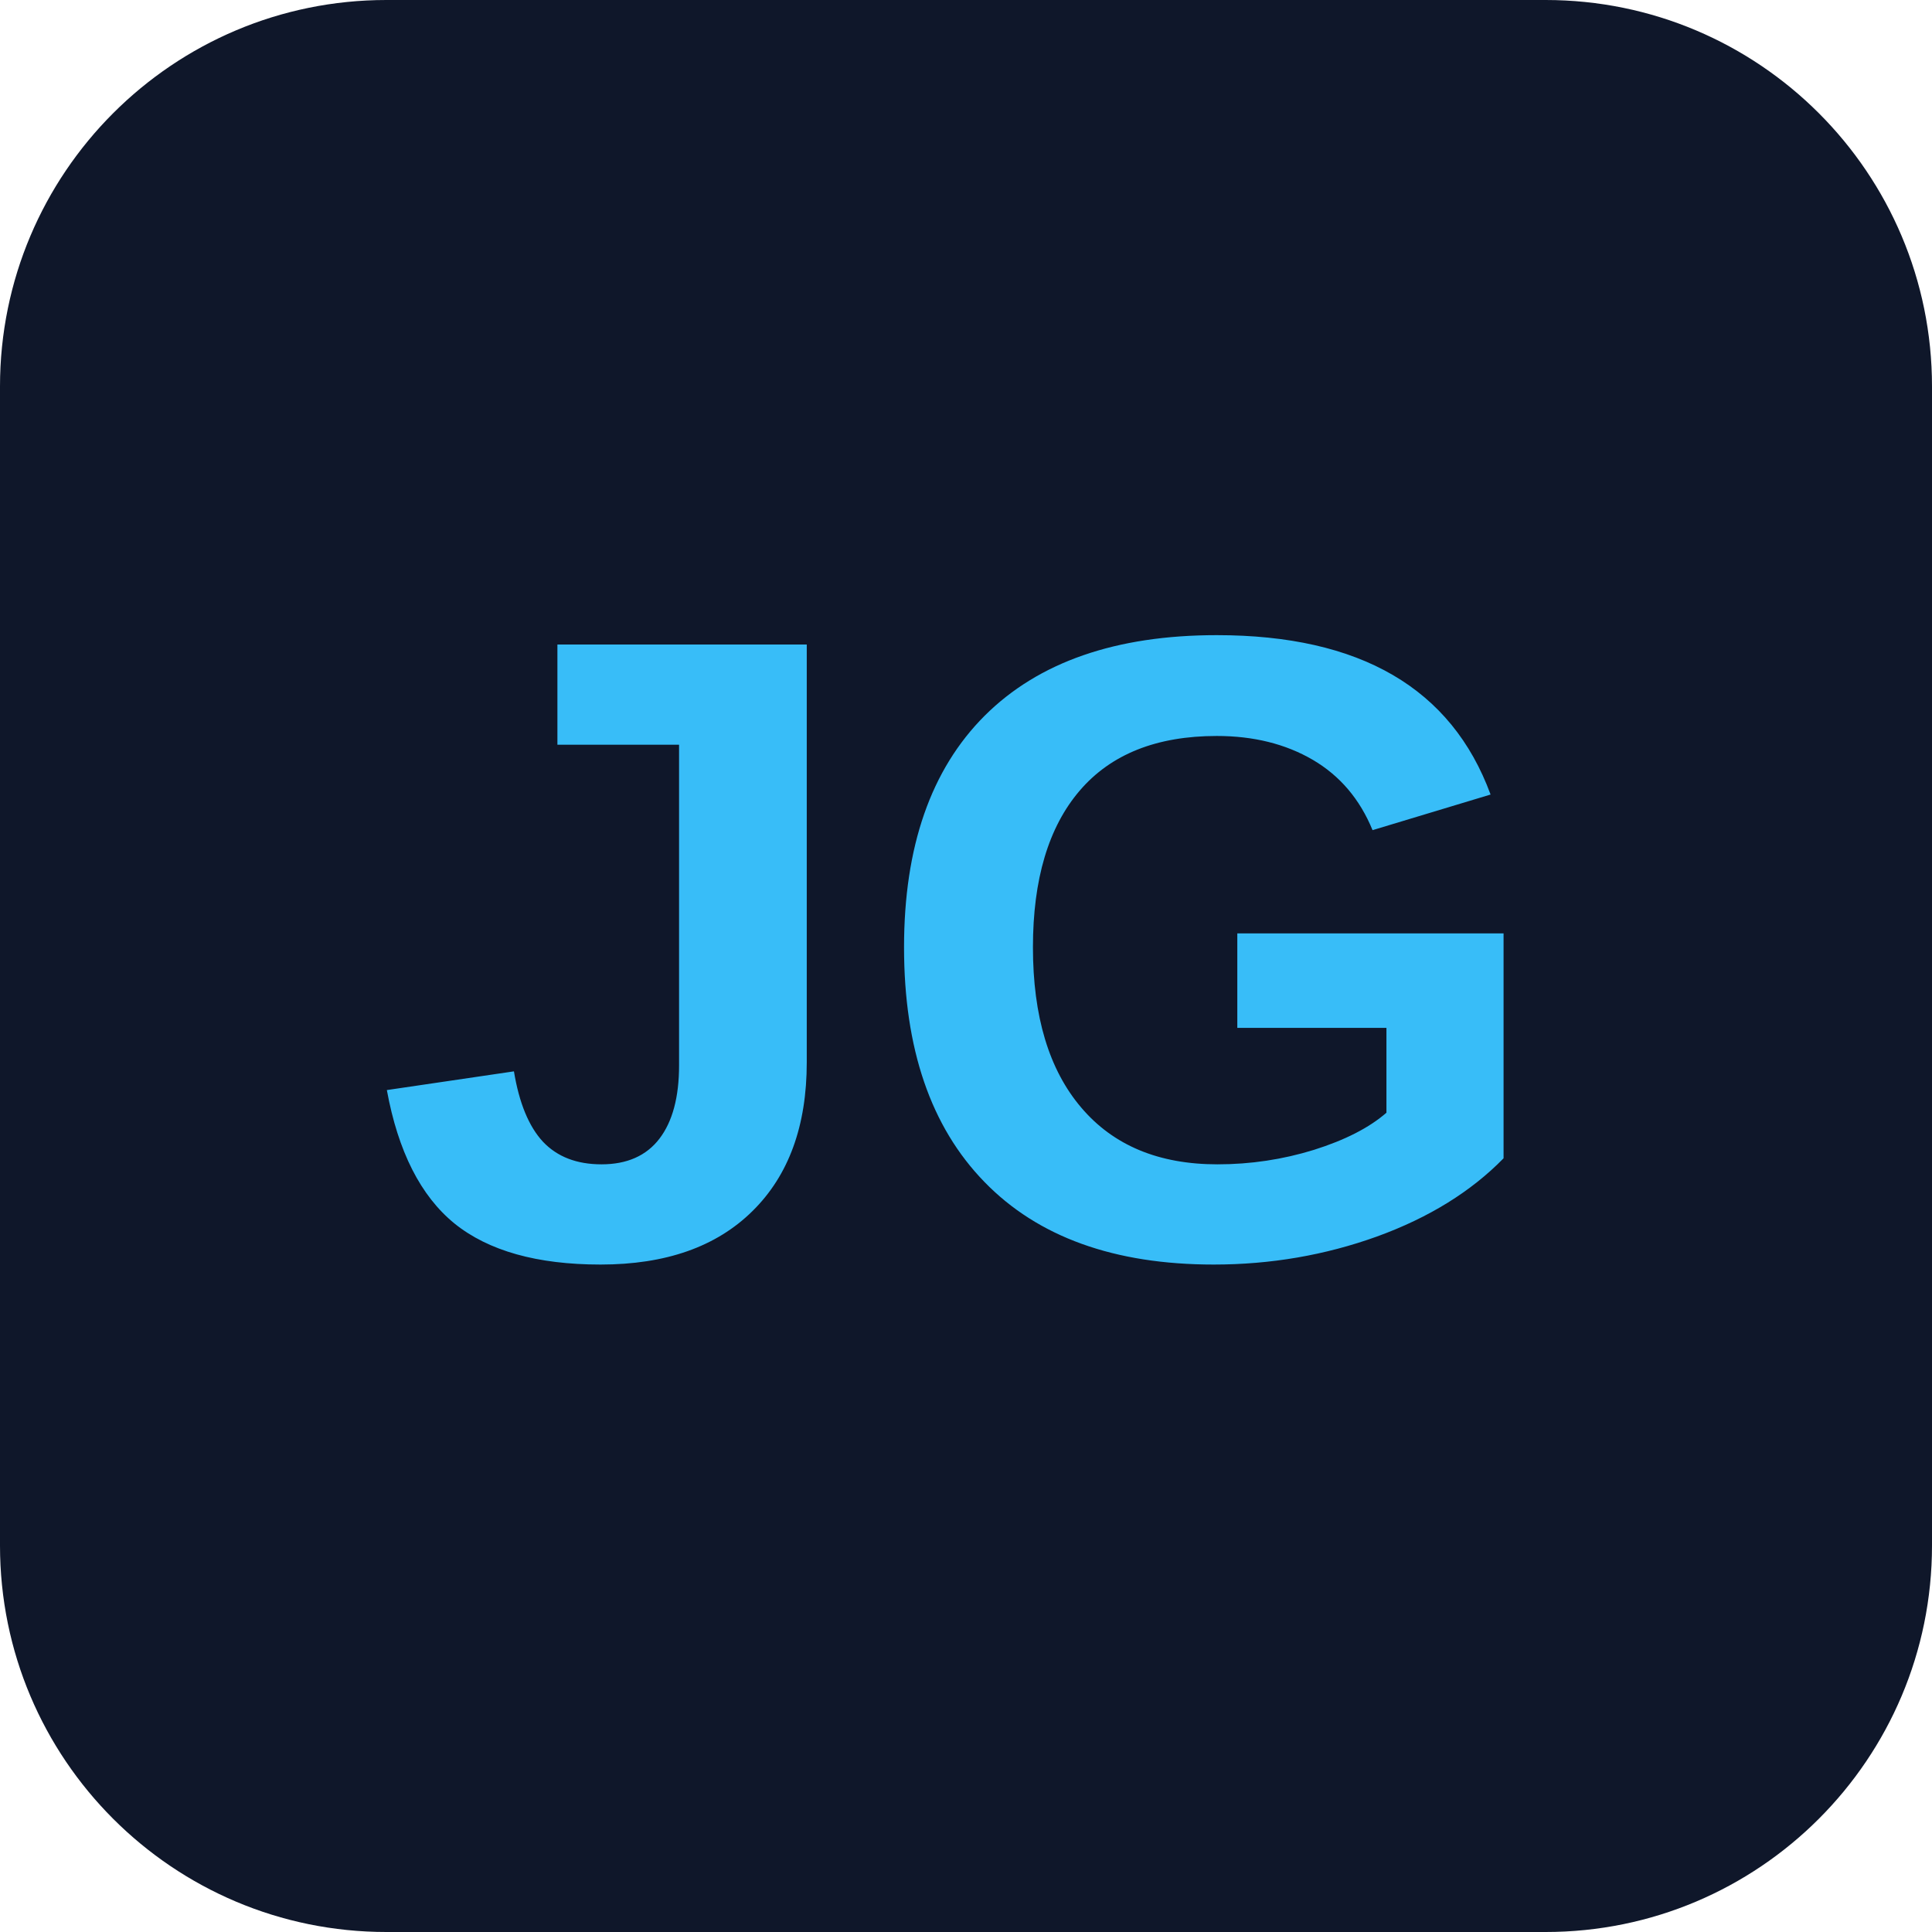
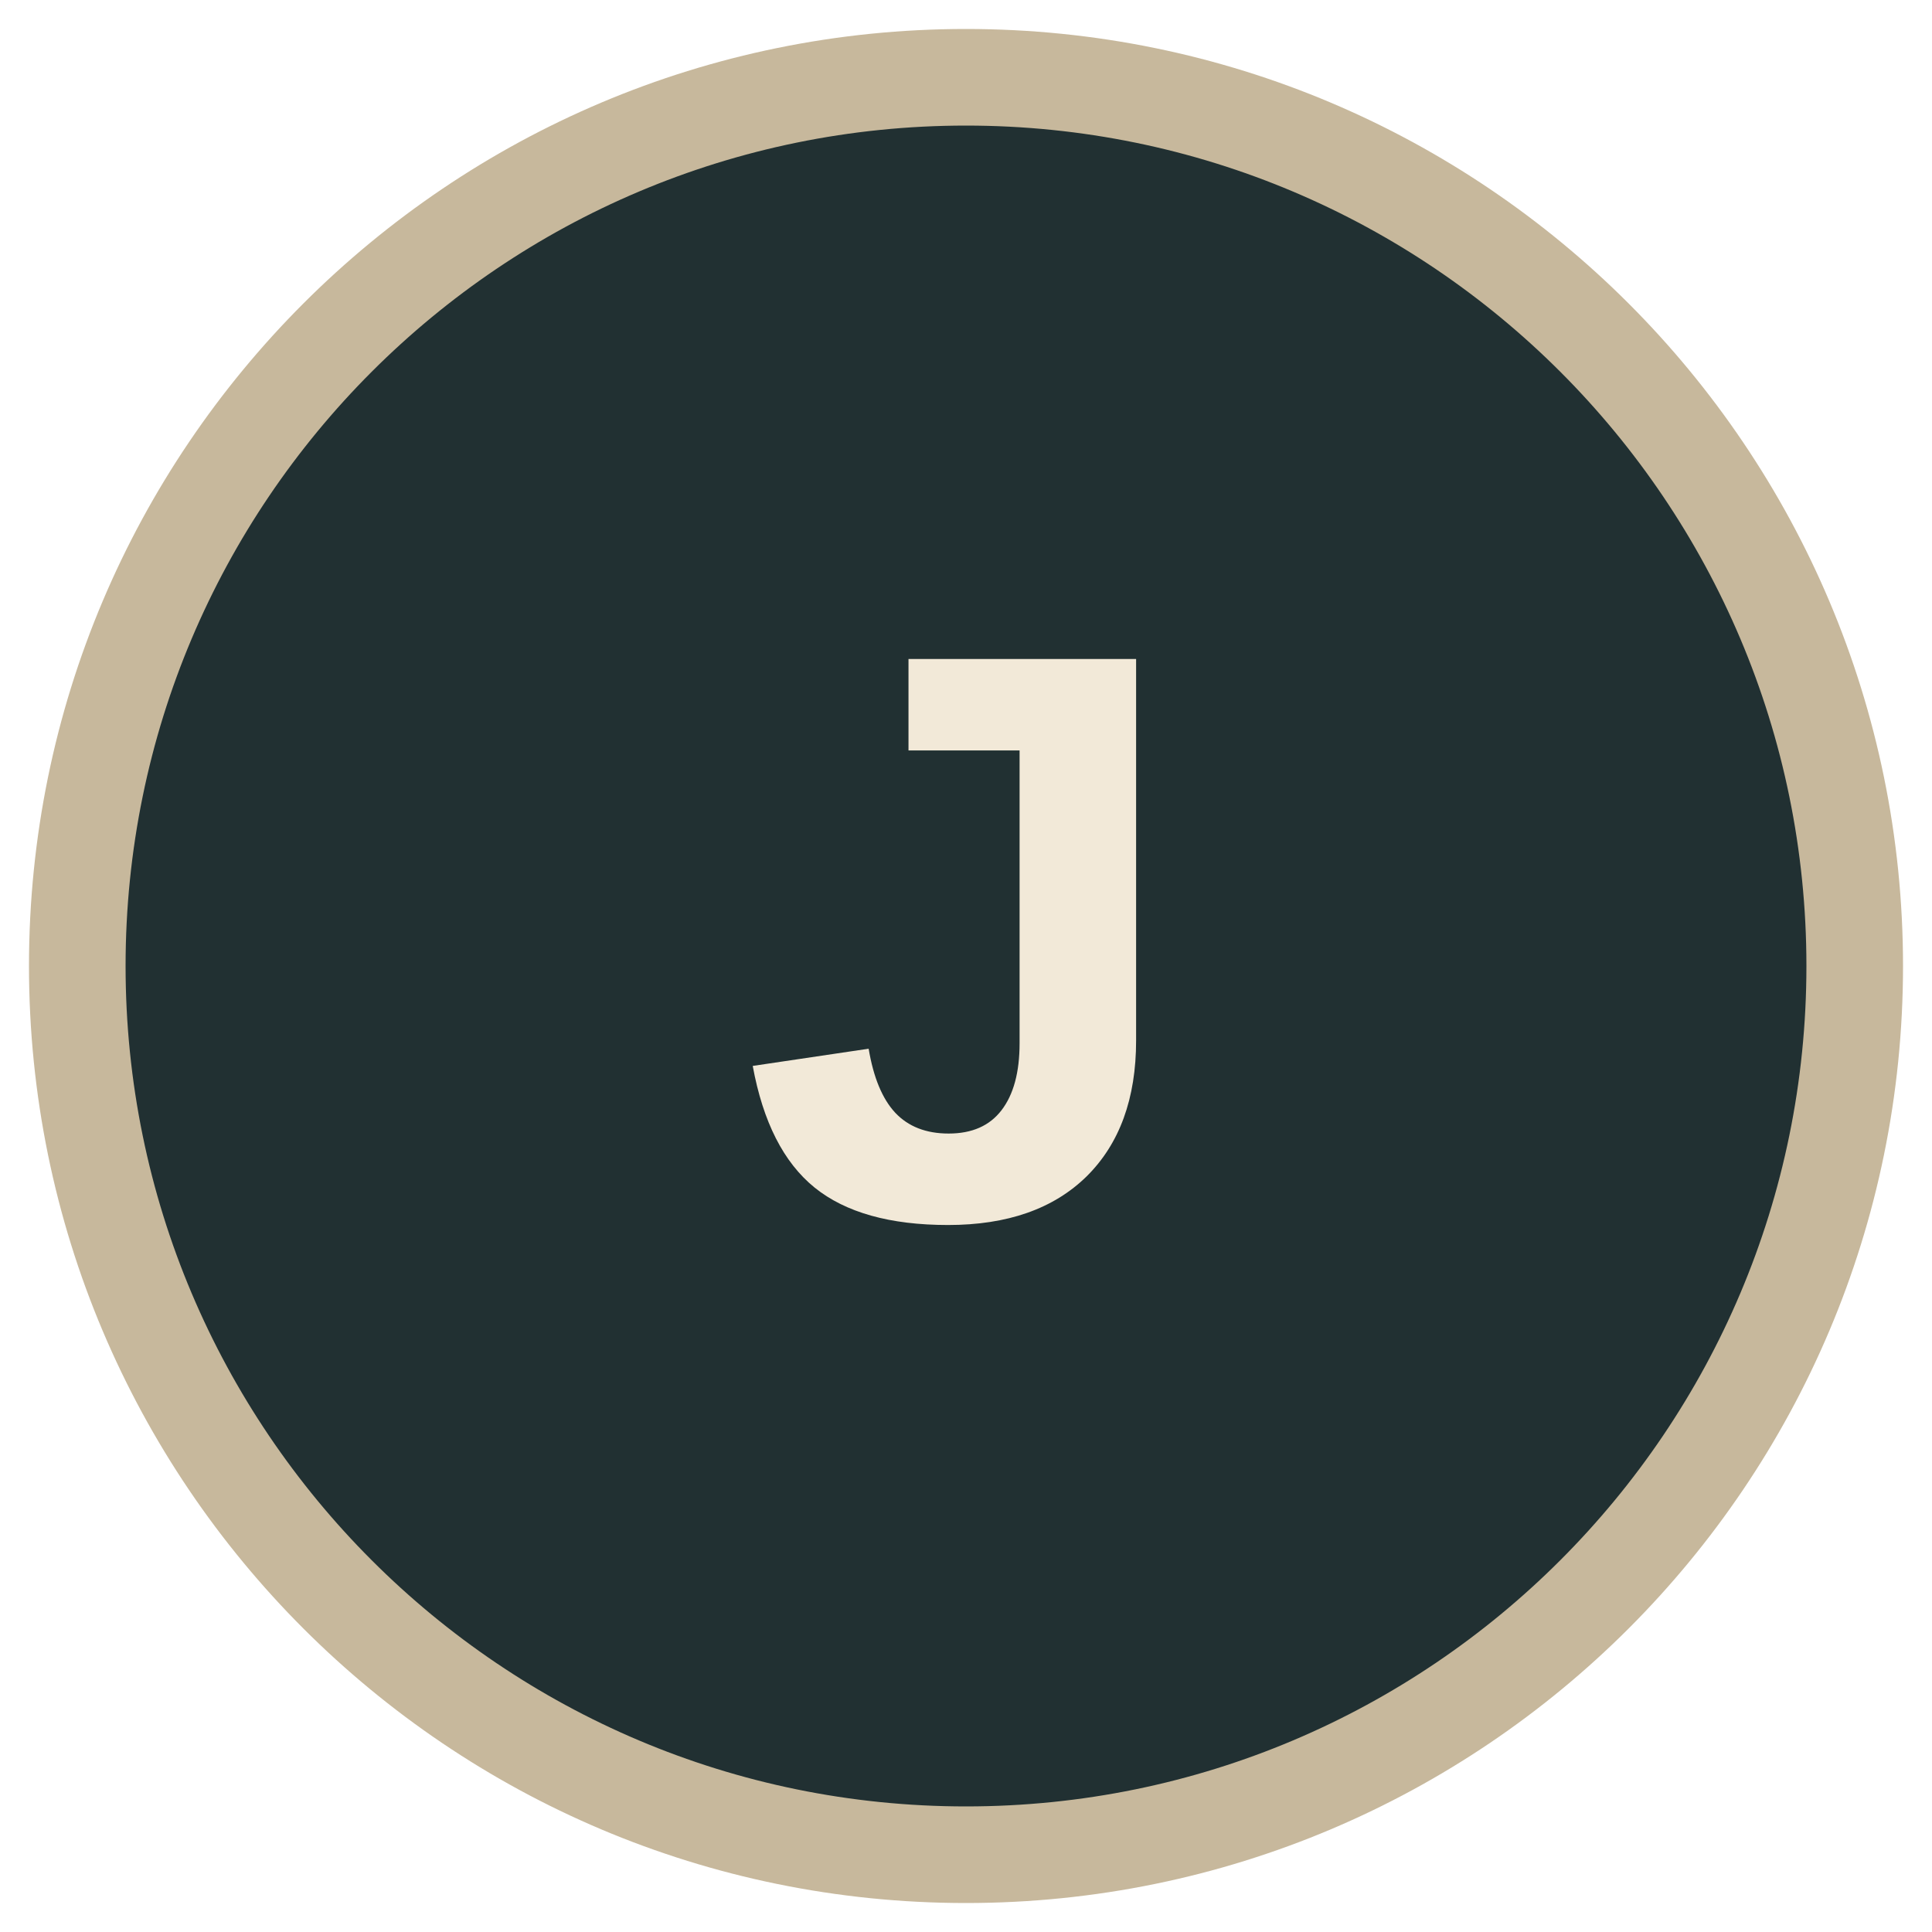
<svg xmlns="http://www.w3.org/2000/svg" viewBox="0 0 100 100">
-   <rect width="100" height="100" rx="20" fill="#0f172a" />
-   <text x="50" y="65" font-family="Arial, sans-serif" font-size="46" font-weight="bold" fill="#38bdf8" text-anchor="middle">JG</text>
+   <circle cx="50" cy="50" r="46" fill="#213032" stroke="#C7B89C" stroke-width="5" />
+   <text x="50" y="63" font-family="'Poppins', 'Arial', sans-serif" font-size="42" font-weight="bold" fill="#F2E9D8" text-anchor="middle">J</text>
</svg>
